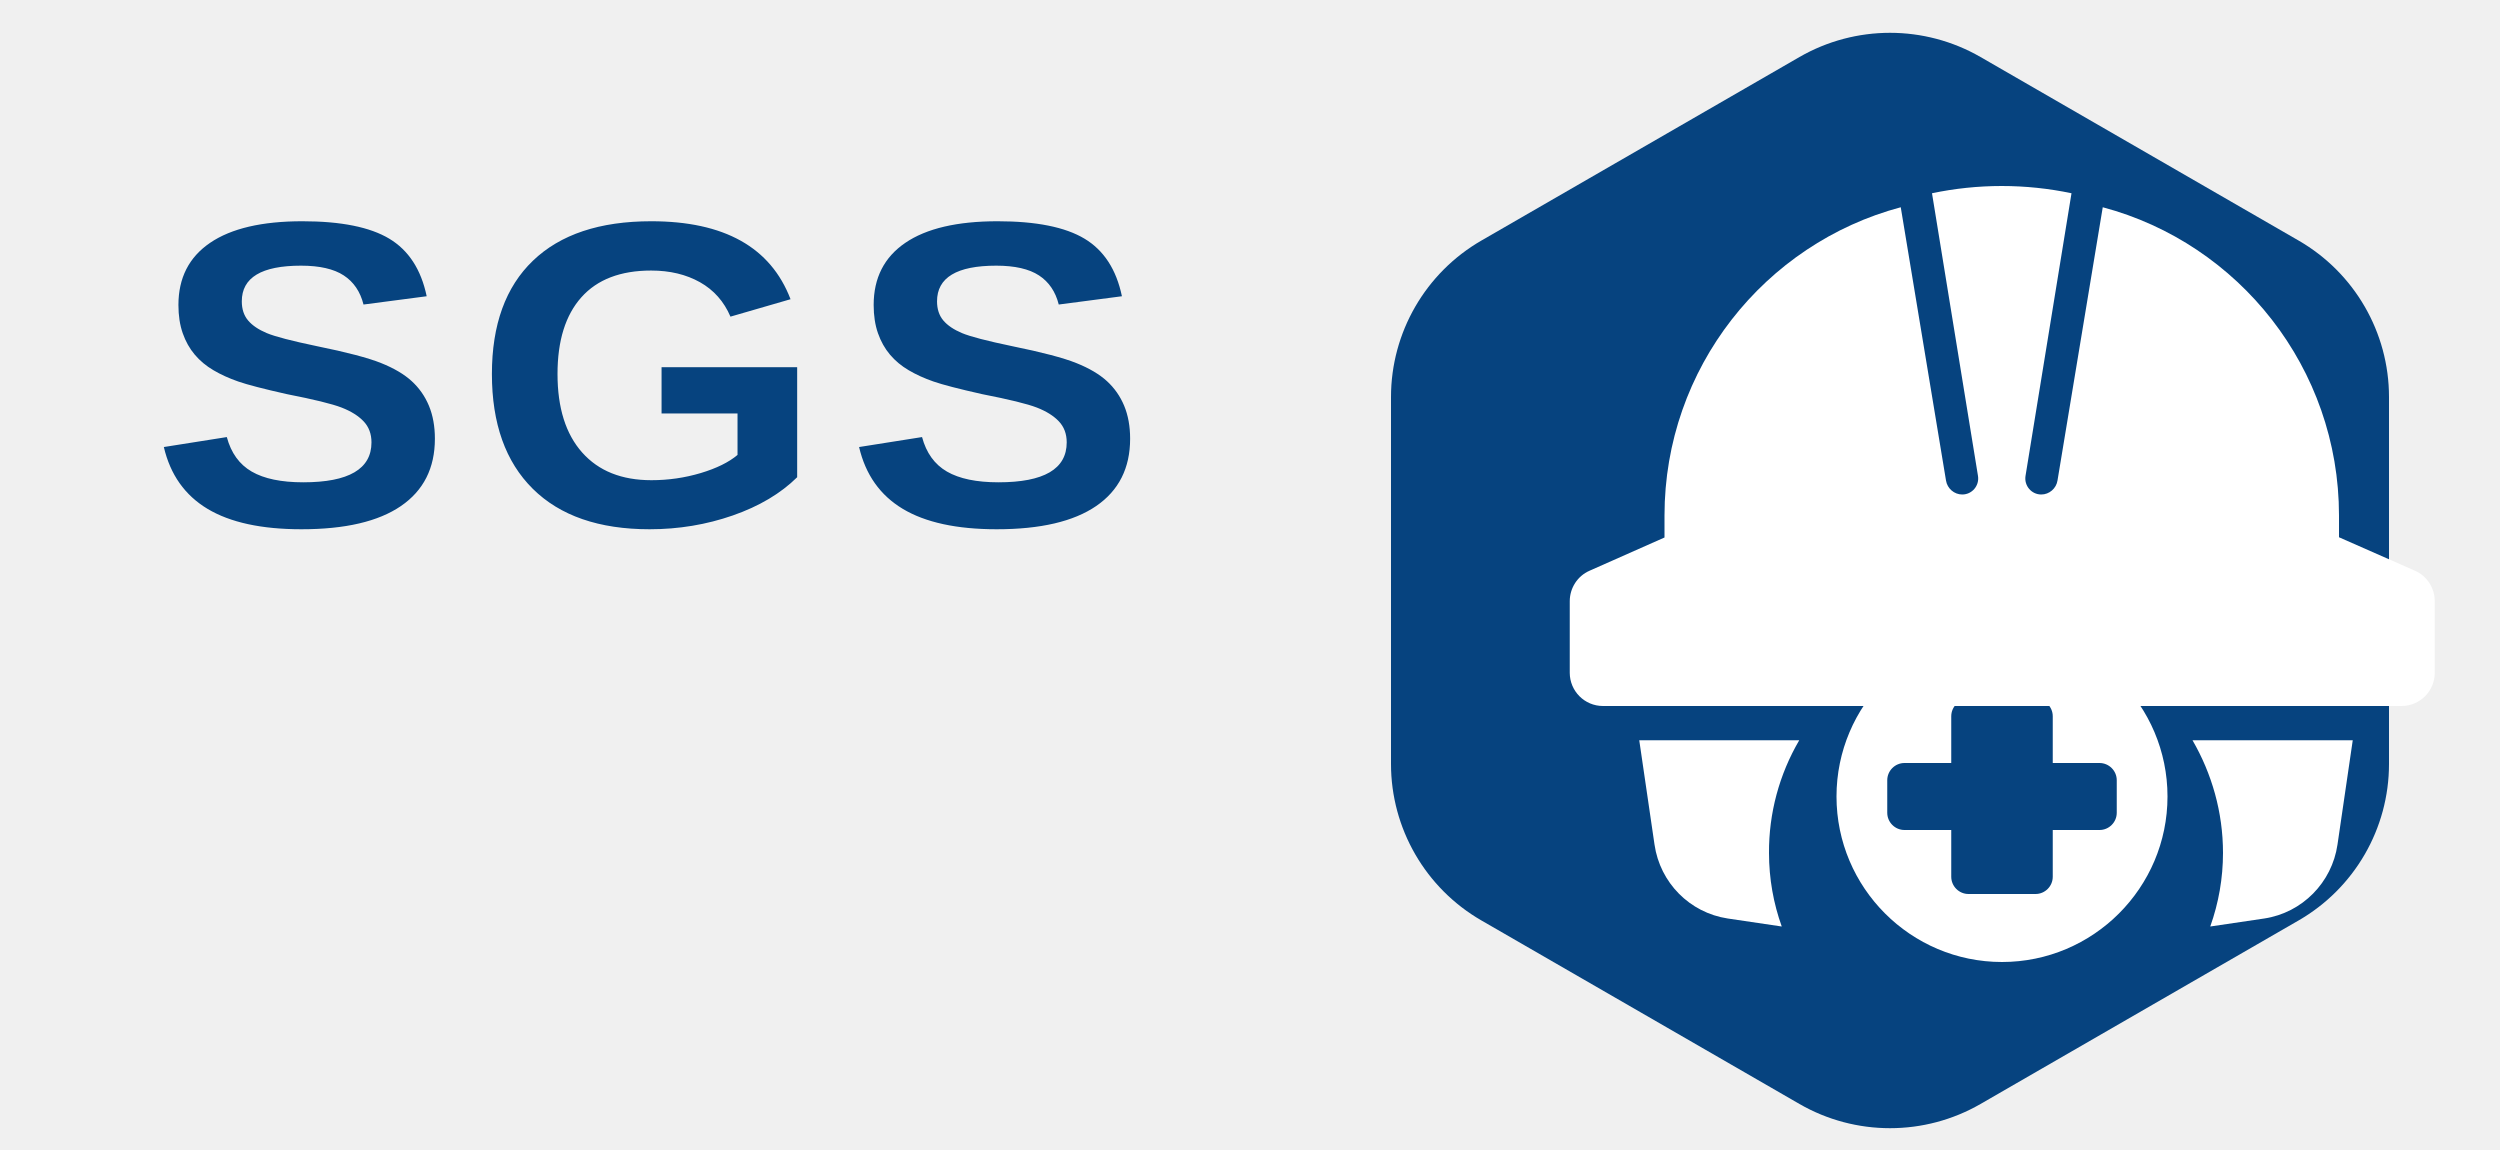
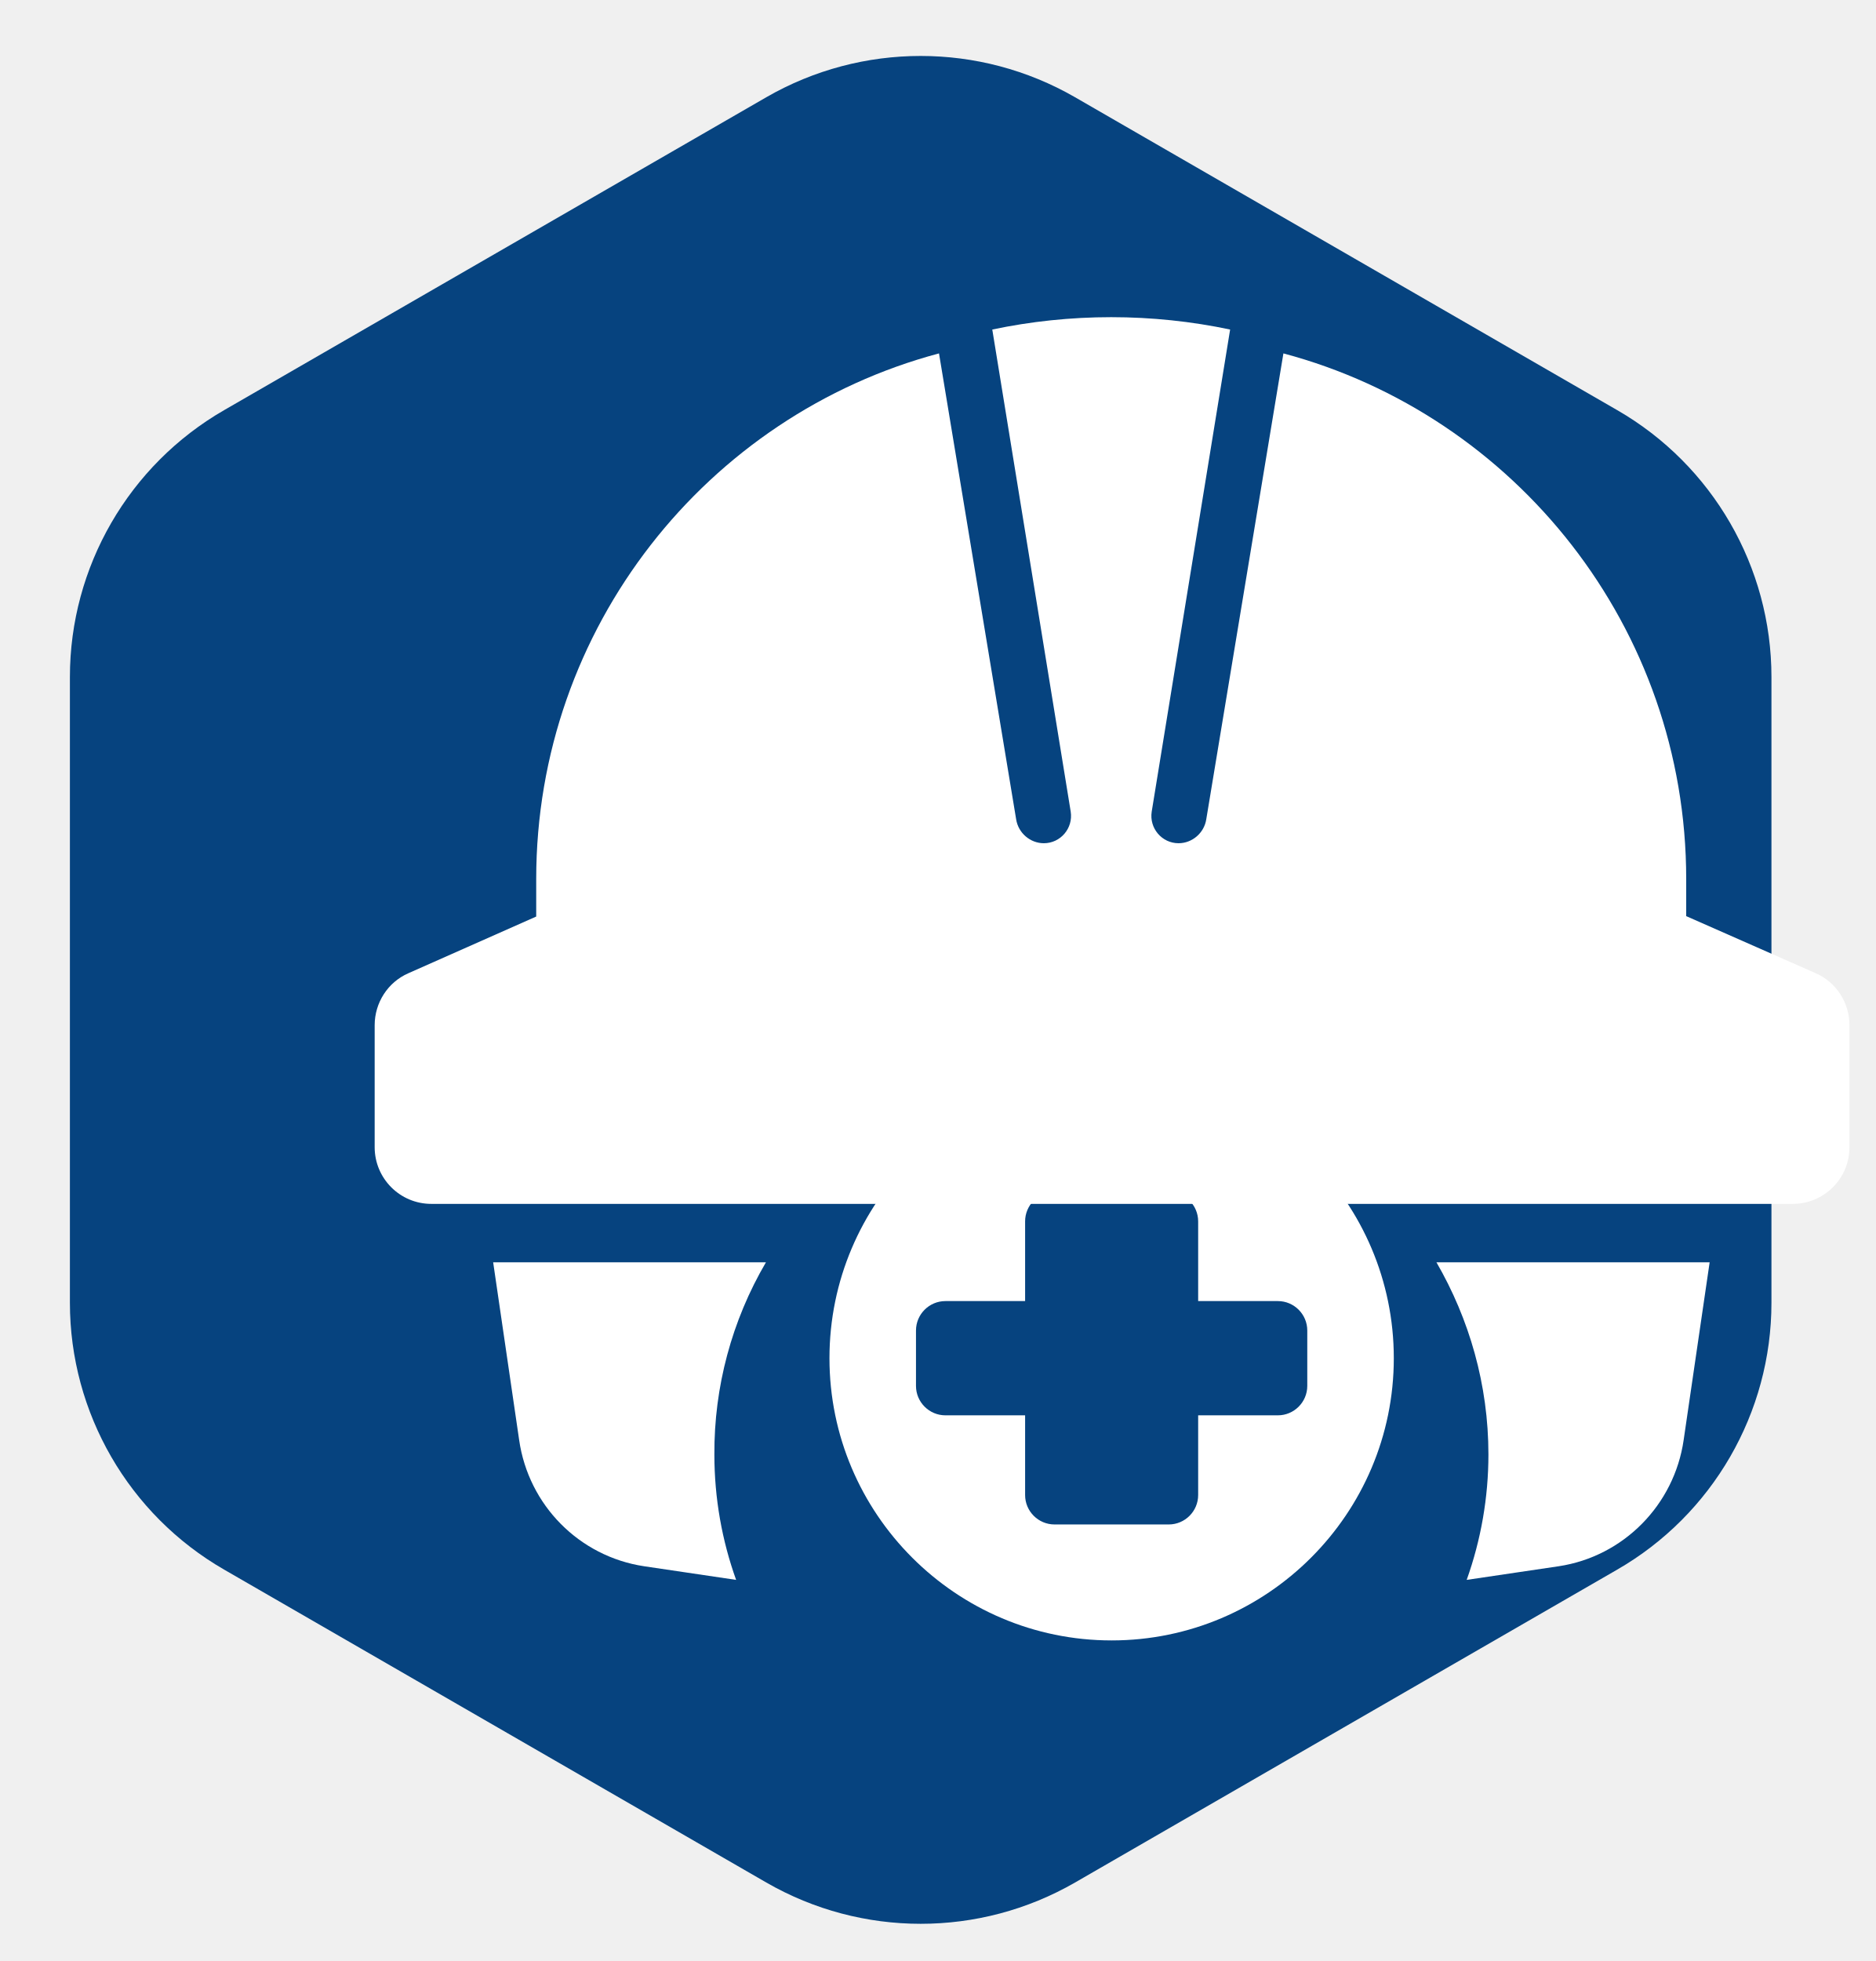
- <svg xmlns="http://www.w3.org/2000/svg" viewBox="0 20 1000 460" role="img" aria-labelledby="title desc">
+ <svg xmlns="http://www.w3.org/2000/svg" viewBox="540 20 440 460" role="img" aria-labelledby="title desc">
  <g fill="#06437f">
-     <text x="58" y="230" font-family="Arial Black, Arial, Helvetica, sans-serif" font-size="174" font-weight="900" letter-spacing="8" transform="scale(1.04 1)">SGS</text>
    <path d="M719.8 42.8c22.4-12.9 50-12.9 72.4 0l127.2 73.4c22.4 12.9 36.2 36.8 36.2 62.6v146.8c0 25.8-13.8 49.7-36.2 62.6l-127.2 73.4c-22.4 12.9-50 12.9-72.4 0l-127.2-73.4c-22.4-12.9-36.2-36.8-36.2-62.6V178.8c0-25.8 13.8-49.7 36.2-62.6z" />
  </g>
  <g fill="#fff">
    <path d="M665.8 226.2c0-59 40.1-108.8 94.5-123.3l18.1 109.3c.5 3.2 3.3 5.6 6.5 5.6 3.9 0 6.9-3.5 6.3-7.4l-18.4-113.1c9-1.9 18.4-2.9 27.9-2.9s18.9 1 27.9 2.9l-18.4 113.1c-.6 3.9 2.4 7.4 6.3 7.4 3.2 0 6-2.4 6.5-5.6l18.1-109.3c54.4 14.5 94.5 64.3 94.5 123.3v8.7l30.4 13.4c4.8 2.1 7.9 6.9 7.9 12.2v28.6c0 7.4-6 13.3-13.3 13.3H641.2c-7.4 0-13.3-6-13.3-13.3v-28.6c0-5.3 3.1-10.1 7.9-12.2l30-13.3z" />
    <path d="M673.4 316.1h46.3a88.2 88.2 0 0 0-12.1 45.1c0 10.3 1.8 20.2 5.1 29.4l-21.6-3.2c-15.2-2.3-27.1-14.3-29.3-29.6l-6.1-41.7z" />
    <path d="M894.8 316.1h46.3l-6.1 41.7c-2.2 15.2-14.1 27.3-29.3 29.6l-21.6 3.2a87.5 87.5 0 0 0 5.1-29.4c0-16.4-4.5-31.8-12.2-45.1z" />
    <path d="M800.8 404.8c-36.5 0-66.2-29.7-66.2-66.2s29.7-66.2 66.2-66.2 66.2 29.7 66.2 66.2-29.7 66.2-66.2 66.2zm-13.4-105.2c-3.8 0-6.9 3.1-6.9 6.9v18.7h-18.7c-3.8 0-6.9 3.1-6.9 6.9v13c0 3.8 3.1 6.9 6.9 6.9h18.7v18.7c0 3.8 3.1 6.9 6.9 6.9h26.8c3.8 0 6.9-3.1 6.9-6.9V352h18.7c3.8 0 6.9-3.1 6.9-6.9v-13c0-3.8-3.1-6.9-6.9-6.9h-18.7v-18.7c0-3.8-3.1-6.9-6.9-6.9z" />
  </g>
</svg>
